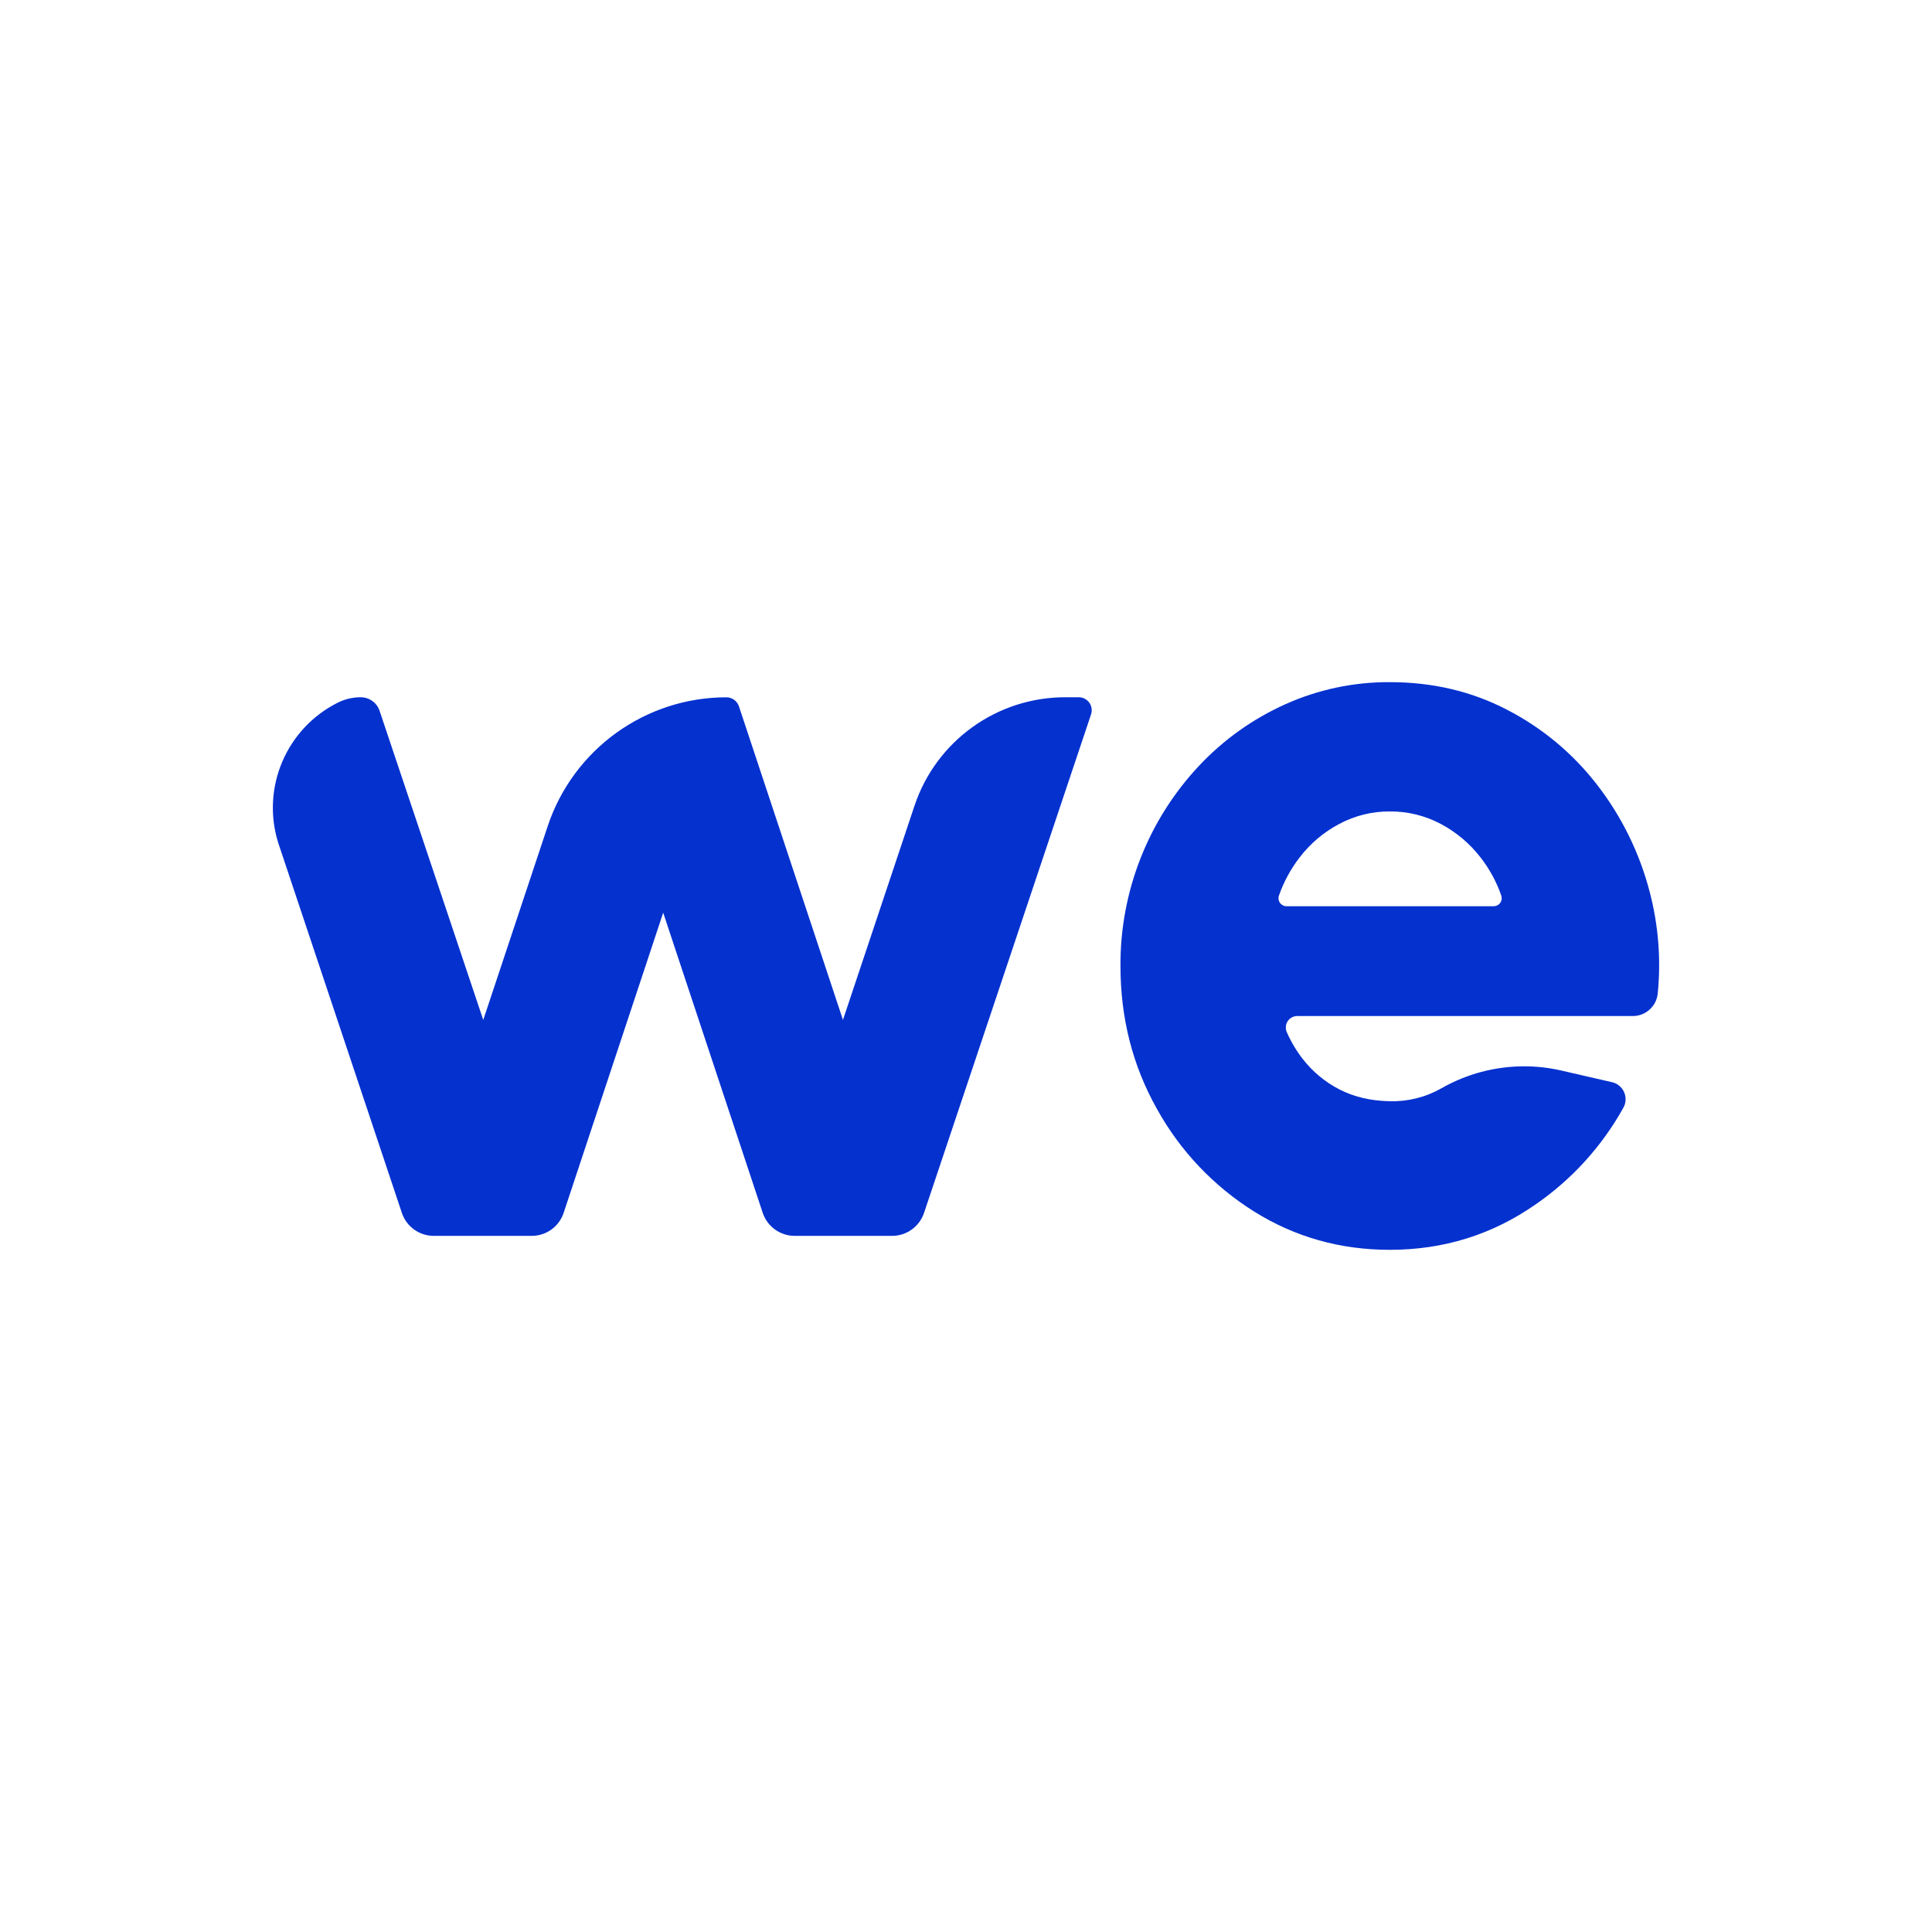
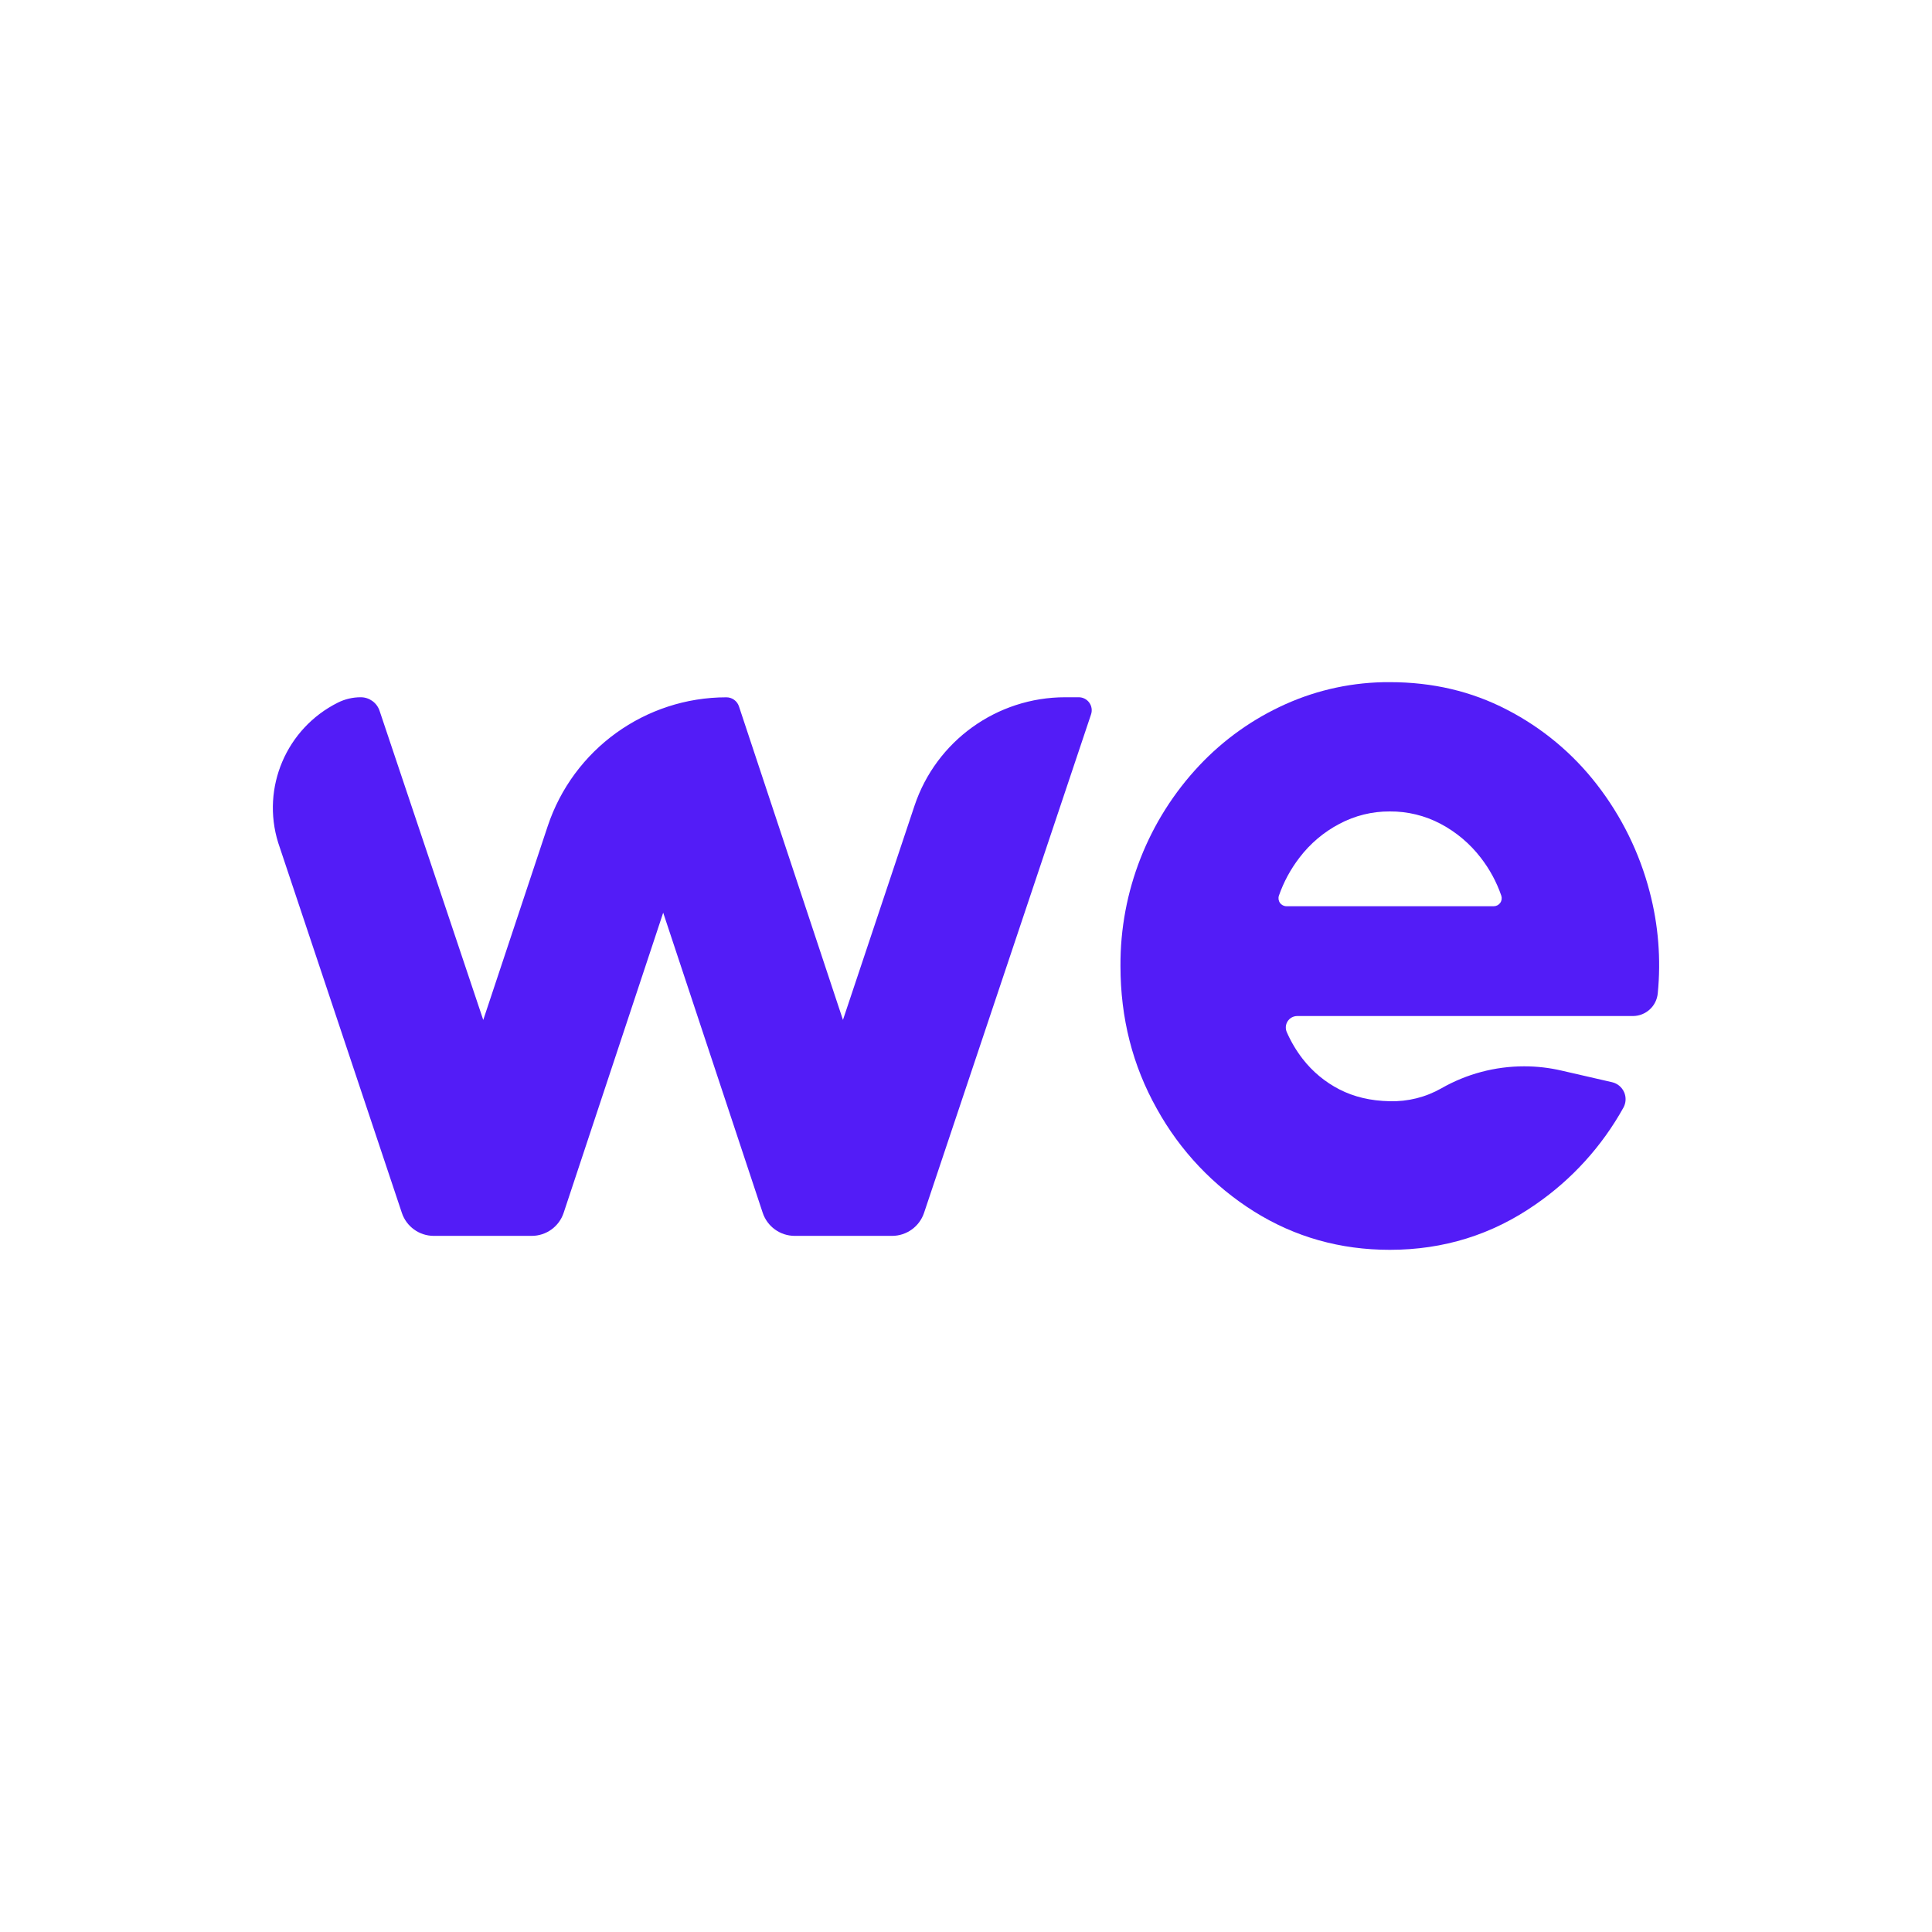
<svg xmlns="http://www.w3.org/2000/svg" id="Layer_1" data-name="Layer 1" viewBox="0 0 1080 1080">
  <defs>
-     <style>.cls-1{fill:#0531cf;}</style>
+     <style>.cls-1{fill:#531CF7;}</style>
  </defs>
  <path class="cls-1" d="M603,389.77h-7.59a88.79,88.79,0,0,0-84.19,60.63l-40,119.73L413.06,394.8a7.39,7.39,0,0,0-7-5,105.3,105.3,0,0,0-99.92,72.12l-36,108.24L249.71,509.2,212.19,397.35a11.08,11.08,0,0,0-10.52-7.58h-.07a28.53,28.53,0,0,0-12.73,3,65.73,65.73,0,0,0-33.37,78.29c.32,1,.68,2.05,1,3L224.64,678a18.8,18.8,0,0,0,17.86,12.86h54.73a18.8,18.8,0,0,0,17.87-12.92l55.63-167.74,55.62,167.74a18.86,18.86,0,0,0,17.9,12.92h54.43A18.87,18.87,0,0,0,516.55,678l93.36-278.68A7.26,7.26,0,0,0,603,389.77Z" />
  <path class="cls-1" d="M922.16,498.48a165.8,165.8,0,0,0-29.5-59.94,150.77,150.77,0,0,0-50.3-41.83q-29.61-15.39-65.47-15.38a140.48,140.48,0,0,0-58.41,12.36,150.86,150.86,0,0,0-48,34.16A162.14,162.14,0,0,0,626.35,540q0,43.63,20.33,79.8a157.82,157.82,0,0,0,54.48,57.51q34.19,21.34,75.73,21.35,45.17,0,81.58-25.43a160,160,0,0,0,49-54,9.75,9.75,0,0,0-6.3-14.27L873,598.49a92.19,92.19,0,0,0-21-2.41,93.29,93.29,0,0,0-46.23,12.28,55.34,55.34,0,0,1-28.91,7.23c-10.64-.2-20-2.43-28.15-6.62a61.66,61.66,0,0,1-20.48-17,70.94,70.94,0,0,1-8.91-15,6.41,6.41,0,0,1,5.86-9H912.87a14,14,0,0,0,13.83-12.71A161.06,161.06,0,0,0,922.16,498.48ZM835,506.59H719.18a4.48,4.48,0,0,1-4.25-5.95,75.77,75.77,0,0,1,11.54-21.29,67.47,67.47,0,0,1,22.27-18.81,59.14,59.14,0,0,1,28.15-6.94,59.79,59.79,0,0,1,28.44,6.94,68.94,68.94,0,0,1,22.44,18.95,73.7,73.7,0,0,1,11.46,21.18A4.48,4.48,0,0,1,835,506.59Z" />
</svg>
